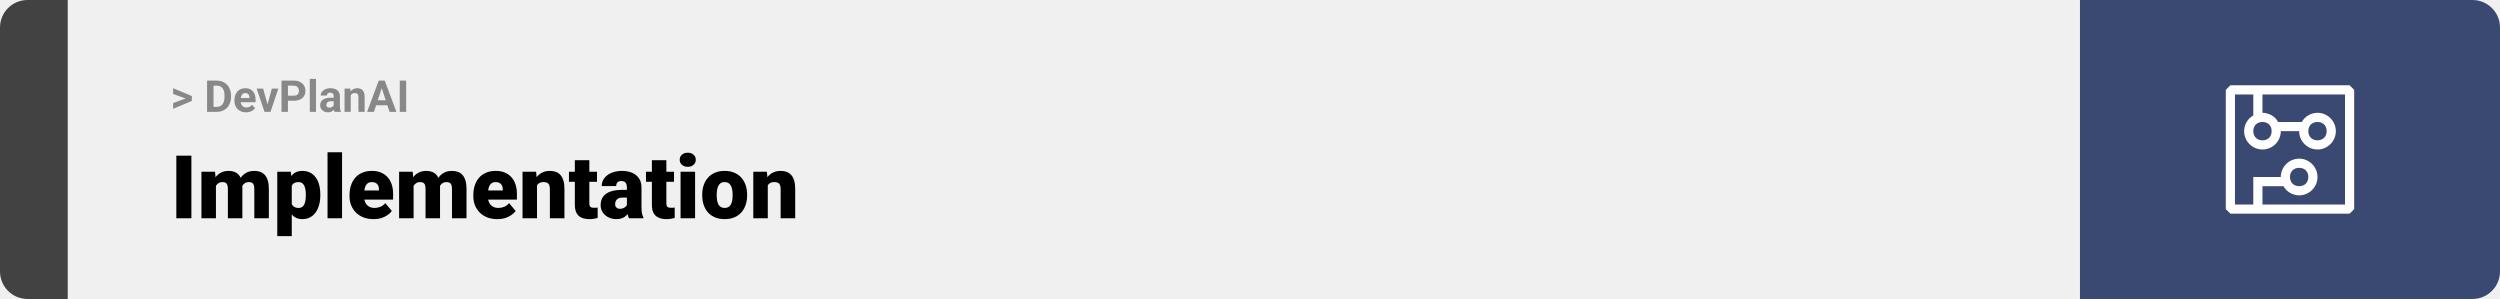
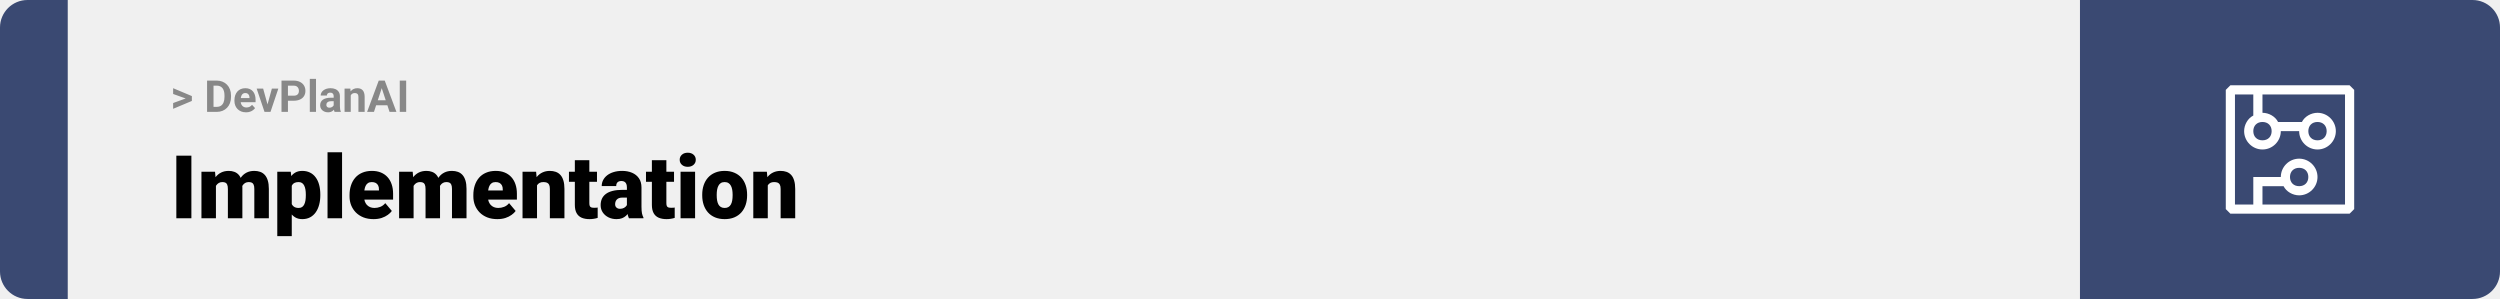
<svg xmlns="http://www.w3.org/2000/svg" width="1363" height="163" viewBox="0 0 1363 163" fill="none">
-   <path d="M0 15C0 6.716 6.716 0 15 0H37V163H15C6.716 163 0 156.284 0 148V15Z" fill="#424242" />
+   <path d="M0 15C0 6.716 6.716 0 15 0H37V163H15C6.716 163 0 156.284 0 148V15Z" fill="#3A4972" />
  <rect width="1097" height="163" transform="translate(37)" fill="#F0F0F0" />
  <path d="M101.906 53.922L94.394 51.238V48.086L104.602 52.375V54.637L101.906 53.922ZM94.394 56.172L101.918 53.43L104.602 52.785V55.035L94.394 59.324V56.172ZM118.137 61H114.422L114.445 58.258H118.137C119.059 58.258 119.836 58.051 120.469 57.637C121.102 57.215 121.578 56.602 121.898 55.797C122.227 54.992 122.391 54.02 122.391 52.879V52.047C122.391 51.172 122.297 50.402 122.109 49.738C121.93 49.074 121.66 48.516 121.301 48.062C120.941 47.609 120.5 47.27 119.977 47.043C119.453 46.809 118.852 46.691 118.172 46.691H114.352V43.938H118.172C119.312 43.938 120.355 44.133 121.301 44.523C122.254 44.906 123.078 45.457 123.773 46.176C124.469 46.895 125.004 47.754 125.379 48.754C125.762 49.746 125.953 50.852 125.953 52.07V52.879C125.953 54.09 125.762 55.195 125.379 56.195C125.004 57.195 124.469 58.055 123.773 58.773C123.086 59.484 122.262 60.035 121.301 60.426C120.348 60.809 119.293 61 118.137 61ZM116.414 43.938V61H112.898V43.938H116.414ZM134.133 61.234C133.148 61.234 132.266 61.078 131.484 60.766C130.703 60.445 130.039 60.004 129.492 59.441C128.953 58.879 128.539 58.227 128.25 57.484C127.961 56.734 127.816 55.938 127.816 55.094V54.625C127.816 53.664 127.953 52.785 128.227 51.988C128.5 51.191 128.891 50.5 129.398 49.914C129.914 49.328 130.539 48.879 131.273 48.566C132.008 48.246 132.836 48.086 133.758 48.086C134.656 48.086 135.453 48.234 136.148 48.531C136.844 48.828 137.426 49.25 137.895 49.797C138.371 50.344 138.73 51 138.973 51.766C139.215 52.523 139.336 53.367 139.336 54.297V55.703H129.258V53.453H136.02V53.195C136.02 52.727 135.934 52.309 135.762 51.941C135.598 51.566 135.348 51.27 135.012 51.051C134.676 50.832 134.246 50.723 133.723 50.723C133.277 50.723 132.895 50.82 132.574 51.016C132.254 51.211 131.992 51.484 131.789 51.836C131.594 52.188 131.445 52.602 131.344 53.078C131.25 53.547 131.203 54.062 131.203 54.625V55.094C131.203 55.602 131.273 56.07 131.414 56.5C131.562 56.93 131.77 57.301 132.035 57.613C132.309 57.926 132.637 58.168 133.02 58.34C133.41 58.512 133.852 58.598 134.344 58.598C134.953 58.598 135.52 58.48 136.043 58.246C136.574 58.004 137.031 57.641 137.414 57.156L139.055 58.938C138.789 59.32 138.426 59.688 137.965 60.039C137.512 60.391 136.965 60.68 136.324 60.906C135.684 61.125 134.953 61.234 134.133 61.234ZM145.406 58.539L148.219 48.32H151.746L147.469 61H145.336L145.406 58.539ZM143.473 48.32L146.297 58.551L146.355 61H144.211L139.934 48.32H143.473ZM160.113 54.918H155.766V52.176H160.113C160.785 52.176 161.332 52.066 161.754 51.848C162.176 51.621 162.484 51.309 162.68 50.91C162.875 50.512 162.973 50.062 162.973 49.562C162.973 49.055 162.875 48.582 162.68 48.145C162.484 47.707 162.176 47.355 161.754 47.09C161.332 46.824 160.785 46.691 160.113 46.691H156.984V61H153.469V43.938H160.113C161.449 43.938 162.594 44.18 163.547 44.664C164.508 45.141 165.242 45.801 165.75 46.645C166.258 47.488 166.512 48.453 166.512 49.539C166.512 50.641 166.258 51.594 165.75 52.398C165.242 53.203 164.508 53.824 163.547 54.262C162.594 54.699 161.449 54.918 160.113 54.918ZM172.289 43V61H168.902V43H172.289ZM181.922 58.141V52.492C181.922 52.086 181.855 51.738 181.723 51.449C181.59 51.152 181.383 50.922 181.102 50.758C180.828 50.594 180.473 50.512 180.035 50.512C179.66 50.512 179.336 50.578 179.062 50.711C178.789 50.836 178.578 51.02 178.43 51.262C178.281 51.496 178.207 51.773 178.207 52.094H174.832C174.832 51.555 174.957 51.043 175.207 50.559C175.457 50.074 175.82 49.648 176.297 49.281C176.773 48.906 177.34 48.613 177.996 48.402C178.66 48.191 179.402 48.086 180.223 48.086C181.207 48.086 182.082 48.25 182.848 48.578C183.613 48.906 184.215 49.398 184.652 50.055C185.098 50.711 185.32 51.531 185.32 52.516V57.941C185.32 58.637 185.363 59.207 185.449 59.652C185.535 60.09 185.66 60.473 185.824 60.801V61H182.414C182.25 60.656 182.125 60.227 182.039 59.711C181.961 59.188 181.922 58.664 181.922 58.141ZM182.367 53.277L182.391 55.188H180.504C180.059 55.188 179.672 55.238 179.344 55.34C179.016 55.441 178.746 55.586 178.535 55.773C178.324 55.953 178.168 56.164 178.066 56.406C177.973 56.648 177.926 56.914 177.926 57.203C177.926 57.492 177.992 57.754 178.125 57.988C178.258 58.215 178.449 58.395 178.699 58.527C178.949 58.652 179.242 58.715 179.578 58.715C180.086 58.715 180.527 58.613 180.902 58.41C181.277 58.207 181.566 57.957 181.77 57.66C181.98 57.363 182.09 57.082 182.098 56.816L182.988 58.246C182.863 58.566 182.691 58.898 182.473 59.242C182.262 59.586 181.992 59.91 181.664 60.215C181.336 60.512 180.941 60.758 180.48 60.953C180.02 61.141 179.473 61.234 178.84 61.234C178.035 61.234 177.305 61.074 176.648 60.754C176 60.426 175.484 59.977 175.102 59.406C174.727 58.828 174.539 58.172 174.539 57.438C174.539 56.773 174.664 56.184 174.914 55.668C175.164 55.152 175.531 54.719 176.016 54.367C176.508 54.008 177.121 53.738 177.855 53.559C178.59 53.371 179.441 53.277 180.41 53.277H182.367ZM191.227 51.027V61H187.852V48.32H191.016L191.227 51.027ZM190.734 54.215H189.82C189.82 53.277 189.941 52.434 190.184 51.684C190.426 50.926 190.766 50.281 191.203 49.75C191.641 49.211 192.16 48.801 192.762 48.52C193.371 48.23 194.051 48.086 194.801 48.086C195.395 48.086 195.938 48.172 196.43 48.344C196.922 48.516 197.344 48.789 197.695 49.164C198.055 49.539 198.328 50.035 198.516 50.652C198.711 51.27 198.809 52.023 198.809 52.914V61H195.41V52.902C195.41 52.34 195.332 51.902 195.176 51.59C195.02 51.277 194.789 51.059 194.484 50.934C194.188 50.801 193.82 50.734 193.383 50.734C192.93 50.734 192.535 50.824 192.199 51.004C191.871 51.184 191.598 51.434 191.379 51.754C191.168 52.066 191.008 52.434 190.898 52.855C190.789 53.277 190.734 53.73 190.734 54.215ZM208.523 46.855L203.883 61H200.145L206.484 43.938H208.863L208.523 46.855ZM212.379 61L207.727 46.855L207.352 43.938H209.754L216.129 61H212.379ZM212.168 54.648V57.402H203.156V54.648H212.168ZM221.449 43.938V61H217.945V43.938H221.449Z" fill="#888888" />
  <path d="M104.344 84.875V119H96.141V84.875H104.344ZM117.727 99.008V119H109.828V93.641H117.234L117.727 99.008ZM116.766 105.453L114.961 105.5C114.961 103.719 115.172 102.078 115.594 100.578C116.016 99.078 116.641 97.773 117.469 96.664C118.297 95.555 119.312 94.695 120.516 94.086C121.734 93.477 123.141 93.172 124.734 93.172C125.844 93.172 126.852 93.344 127.758 93.688C128.664 94.016 129.445 94.539 130.102 95.258C130.758 95.961 131.258 96.883 131.602 98.023C131.961 99.148 132.141 100.5 132.141 102.078V119H124.242V103.086C124.242 102.008 124.117 101.195 123.867 100.648C123.633 100.102 123.289 99.734 122.836 99.547C122.383 99.359 121.828 99.266 121.172 99.266C120.484 99.266 119.867 99.422 119.32 99.734C118.773 100.047 118.305 100.484 117.914 101.047C117.539 101.594 117.25 102.242 117.047 102.992C116.859 103.742 116.766 104.562 116.766 105.453ZM131.25 105.453L129.047 105.5C129.047 103.719 129.242 102.078 129.633 100.578C130.039 99.078 130.641 97.773 131.438 96.664C132.25 95.555 133.258 94.695 134.461 94.086C135.664 93.477 137.062 93.172 138.656 93.172C139.812 93.172 140.875 93.344 141.844 93.688C142.812 94.031 143.648 94.586 144.352 95.352C145.055 96.117 145.602 97.133 145.992 98.398C146.383 99.648 146.578 101.195 146.578 103.039V119H138.656V103.039C138.656 101.992 138.531 101.203 138.281 100.672C138.047 100.125 137.703 99.758 137.25 99.57C136.797 99.367 136.258 99.266 135.633 99.266C134.883 99.266 134.234 99.422 133.688 99.734C133.141 100.047 132.68 100.484 132.305 101.047C131.945 101.594 131.68 102.242 131.508 102.992C131.336 103.742 131.25 104.562 131.25 105.453ZM159.07 98.516V128.75H151.172V93.641H158.531L159.07 98.516ZM174.633 106.016V106.508C174.633 108.352 174.422 110.062 174 111.641C173.578 113.219 172.953 114.594 172.125 115.766C171.297 116.938 170.266 117.852 169.031 118.508C167.812 119.148 166.398 119.469 164.789 119.469C163.273 119.469 161.969 119.133 160.875 118.461C159.781 117.789 158.867 116.859 158.133 115.672C157.398 114.484 156.805 113.125 156.352 111.594C155.898 110.062 155.539 108.445 155.273 106.742V106.109C155.539 104.281 155.898 102.586 156.352 101.023C156.805 99.445 157.398 98.07 158.133 96.898C158.867 95.727 159.773 94.812 160.852 94.156C161.945 93.5 163.25 93.172 164.766 93.172C166.375 93.172 167.789 93.477 169.008 94.086C170.242 94.695 171.273 95.57 172.102 96.711C172.945 97.836 173.578 99.188 174 100.766C174.422 102.344 174.633 104.094 174.633 106.016ZM166.734 106.508V106.016C166.734 105.031 166.664 104.133 166.523 103.32C166.383 102.492 166.156 101.773 165.844 101.164C165.547 100.555 165.148 100.086 164.648 99.758C164.148 99.43 163.531 99.266 162.797 99.266C161.953 99.266 161.242 99.398 160.664 99.664C160.102 99.914 159.648 100.305 159.305 100.836C158.977 101.352 158.742 102 158.602 102.781C158.477 103.547 158.422 104.445 158.438 105.477V107.398C158.406 108.586 158.523 109.633 158.789 110.539C159.055 111.43 159.516 112.125 160.172 112.625C160.828 113.125 161.719 113.375 162.844 113.375C163.594 113.375 164.219 113.203 164.719 112.859C165.219 112.5 165.617 112.008 165.914 111.383C166.211 110.742 166.422 110.008 166.547 109.18C166.672 108.352 166.734 107.461 166.734 106.508ZM186.492 83V119H178.57V83H186.492ZM203.648 119.469C201.586 119.469 199.742 119.148 198.117 118.508C196.492 117.852 195.117 116.953 193.992 115.812C192.883 114.672 192.031 113.359 191.438 111.875C190.859 110.391 190.57 108.82 190.57 107.164V106.273C190.57 104.414 190.828 102.695 191.344 101.117C191.859 99.523 192.625 98.133 193.641 96.945C194.656 95.758 195.93 94.836 197.461 94.18C198.992 93.508 200.773 93.172 202.805 93.172C204.602 93.172 206.211 93.461 207.633 94.039C209.055 94.617 210.258 95.445 211.242 96.523C212.242 97.602 213 98.906 213.516 100.438C214.047 101.969 214.312 103.688 214.312 105.594V108.805H193.594V103.859H206.602V103.25C206.617 102.406 206.469 101.688 206.156 101.094C205.859 100.5 205.422 100.047 204.844 99.734C204.266 99.422 203.562 99.266 202.734 99.266C201.875 99.266 201.164 99.453 200.602 99.828C200.055 100.203 199.625 100.719 199.312 101.375C199.016 102.016 198.805 102.758 198.68 103.602C198.555 104.445 198.492 105.336 198.492 106.273V107.164C198.492 108.102 198.617 108.953 198.867 109.719C199.133 110.484 199.508 111.141 199.992 111.688C200.492 112.219 201.086 112.633 201.773 112.93C202.477 113.227 203.273 113.375 204.164 113.375C205.242 113.375 206.305 113.172 207.352 112.766C208.398 112.359 209.297 111.688 210.047 110.75L213.633 115.016C213.117 115.75 212.383 116.461 211.43 117.148C210.492 117.836 209.367 118.398 208.055 118.836C206.742 119.258 205.273 119.469 203.648 119.469ZM225.492 99.008V119H217.594V93.641H225L225.492 99.008ZM224.531 105.453L222.727 105.5C222.727 103.719 222.938 102.078 223.359 100.578C223.781 99.078 224.406 97.773 225.234 96.664C226.062 95.555 227.078 94.695 228.281 94.086C229.5 93.477 230.906 93.172 232.5 93.172C233.609 93.172 234.617 93.344 235.523 93.688C236.43 94.016 237.211 94.539 237.867 95.258C238.523 95.961 239.023 96.883 239.367 98.023C239.727 99.148 239.906 100.5 239.906 102.078V119H232.008V103.086C232.008 102.008 231.883 101.195 231.633 100.648C231.398 100.102 231.055 99.734 230.602 99.547C230.148 99.359 229.594 99.266 228.938 99.266C228.25 99.266 227.633 99.422 227.086 99.734C226.539 100.047 226.07 100.484 225.68 101.047C225.305 101.594 225.016 102.242 224.812 102.992C224.625 103.742 224.531 104.562 224.531 105.453ZM239.016 105.453L236.812 105.5C236.812 103.719 237.008 102.078 237.398 100.578C237.805 99.078 238.406 97.773 239.203 96.664C240.016 95.555 241.023 94.695 242.227 94.086C243.43 93.477 244.828 93.172 246.422 93.172C247.578 93.172 248.641 93.344 249.609 93.688C250.578 94.031 251.414 94.586 252.117 95.352C252.82 96.117 253.367 97.133 253.758 98.398C254.148 99.648 254.344 101.195 254.344 103.039V119H246.422V103.039C246.422 101.992 246.297 101.203 246.047 100.672C245.812 100.125 245.469 99.758 245.016 99.57C244.562 99.367 244.023 99.266 243.398 99.266C242.648 99.266 242 99.422 241.453 99.734C240.906 100.047 240.445 100.484 240.07 101.047C239.711 101.594 239.445 102.242 239.273 102.992C239.102 103.742 239.016 104.562 239.016 105.453ZM271.148 119.469C269.086 119.469 267.242 119.148 265.617 118.508C263.992 117.852 262.617 116.953 261.492 115.812C260.383 114.672 259.531 113.359 258.938 111.875C258.359 110.391 258.07 108.82 258.07 107.164V106.273C258.07 104.414 258.328 102.695 258.844 101.117C259.359 99.523 260.125 98.133 261.141 96.945C262.156 95.758 263.43 94.836 264.961 94.18C266.492 93.508 268.273 93.172 270.305 93.172C272.102 93.172 273.711 93.461 275.133 94.039C276.555 94.617 277.758 95.445 278.742 96.523C279.742 97.602 280.5 98.906 281.016 100.438C281.547 101.969 281.812 103.688 281.812 105.594V108.805H261.094V103.859H274.102V103.25C274.117 102.406 273.969 101.688 273.656 101.094C273.359 100.5 272.922 100.047 272.344 99.734C271.766 99.422 271.062 99.266 270.234 99.266C269.375 99.266 268.664 99.453 268.102 99.828C267.555 100.203 267.125 100.719 266.812 101.375C266.516 102.016 266.305 102.758 266.18 103.602C266.055 104.445 265.992 105.336 265.992 106.273V107.164C265.992 108.102 266.117 108.953 266.367 109.719C266.633 110.484 267.008 111.141 267.492 111.688C267.992 112.219 268.586 112.633 269.273 112.93C269.977 113.227 270.773 113.375 271.664 113.375C272.742 113.375 273.805 113.172 274.852 112.766C275.898 112.359 276.797 111.688 277.547 110.75L281.133 115.016C280.617 115.75 279.883 116.461 278.93 117.148C277.992 117.836 276.867 118.398 275.555 118.836C274.242 119.258 272.773 119.469 271.148 119.469ZM292.781 99.055V119H284.883V93.641H292.289L292.781 99.055ZM291.844 105.453L289.992 105.5C289.992 103.562 290.227 101.836 290.695 100.32C291.164 98.789 291.828 97.492 292.688 96.43C293.547 95.367 294.57 94.562 295.758 94.016C296.961 93.453 298.297 93.172 299.766 93.172C300.938 93.172 302.008 93.344 302.977 93.688C303.961 94.031 304.805 94.586 305.508 95.352C306.227 96.117 306.773 97.133 307.148 98.398C307.539 99.648 307.734 101.195 307.734 103.039V119H299.789V103.016C299.789 102 299.648 101.227 299.367 100.695C299.086 100.148 298.68 99.773 298.148 99.57C297.617 99.367 296.969 99.266 296.203 99.266C295.391 99.266 294.703 99.422 294.141 99.734C293.578 100.047 293.125 100.484 292.781 101.047C292.453 101.594 292.211 102.242 292.055 102.992C291.914 103.742 291.844 104.562 291.844 105.453ZM325.477 93.641V99.125H310.195V93.641H325.477ZM313.406 87.336H321.305V110.727C321.305 111.398 321.383 111.922 321.539 112.297C321.695 112.656 321.961 112.914 322.336 113.07C322.727 113.211 323.242 113.281 323.883 113.281C324.336 113.281 324.711 113.273 325.008 113.258C325.305 113.227 325.586 113.188 325.852 113.141V118.789C325.18 119.008 324.477 119.172 323.742 119.281C323.008 119.406 322.227 119.469 321.398 119.469C319.711 119.469 318.266 119.203 317.062 118.672C315.875 118.141 314.969 117.305 314.344 116.164C313.719 115.023 313.406 113.539 313.406 111.711V87.336ZM341.789 112.625V102.172C341.789 101.453 341.688 100.836 341.484 100.32C341.281 99.805 340.961 99.406 340.523 99.125C340.086 98.828 339.5 98.68 338.766 98.68C338.172 98.68 337.664 98.781 337.242 98.984C336.82 99.188 336.5 99.492 336.281 99.898C336.062 100.305 335.953 100.82 335.953 101.445H328.055C328.055 100.273 328.312 99.188 328.828 98.188C329.359 97.172 330.109 96.289 331.078 95.539C332.062 94.789 333.234 94.211 334.594 93.805C335.969 93.383 337.5 93.172 339.188 93.172C341.203 93.172 343 93.508 344.578 94.18C346.172 94.852 347.43 95.859 348.352 97.203C349.273 98.531 349.734 100.203 349.734 102.219V112.602C349.734 114.258 349.828 115.516 350.016 116.375C350.203 117.219 350.469 117.961 350.812 118.602V119H342.891C342.516 118.219 342.234 117.266 342.047 116.141C341.875 115 341.789 113.828 341.789 112.625ZM342.75 103.508L342.797 107.727H339.305C338.57 107.727 337.945 107.828 337.43 108.031C336.93 108.234 336.523 108.516 336.211 108.875C335.914 109.219 335.695 109.609 335.555 110.047C335.43 110.484 335.367 110.945 335.367 111.43C335.367 111.898 335.477 112.32 335.695 112.695C335.93 113.055 336.242 113.336 336.633 113.539C337.023 113.742 337.461 113.844 337.945 113.844C338.82 113.844 339.562 113.68 340.172 113.352C340.797 113.008 341.273 112.594 341.602 112.109C341.93 111.625 342.094 111.172 342.094 110.75L343.828 113.984C343.516 114.609 343.156 115.242 342.75 115.883C342.359 116.523 341.867 117.117 341.273 117.664C340.695 118.195 339.984 118.633 339.141 118.977C338.297 119.305 337.273 119.469 336.07 119.469C334.508 119.469 333.07 119.148 331.758 118.508C330.461 117.867 329.422 116.977 328.641 115.836C327.859 114.68 327.469 113.352 327.469 111.852C327.469 110.539 327.703 109.367 328.172 108.336C328.656 107.305 329.383 106.43 330.352 105.711C331.32 104.992 332.555 104.445 334.055 104.07C335.555 103.695 337.32 103.508 339.352 103.508H342.75ZM367.477 93.641V99.125H352.195V93.641H367.477ZM355.406 87.336H363.305V110.727C363.305 111.398 363.383 111.922 363.539 112.297C363.695 112.656 363.961 112.914 364.336 113.07C364.727 113.211 365.242 113.281 365.883 113.281C366.336 113.281 366.711 113.273 367.008 113.258C367.305 113.227 367.586 113.188 367.852 113.141V118.789C367.18 119.008 366.477 119.172 365.742 119.281C365.008 119.406 364.227 119.469 363.398 119.469C361.711 119.469 360.266 119.203 359.062 118.672C357.875 118.141 356.969 117.305 356.344 116.164C355.719 115.023 355.406 113.539 355.406 111.711V87.336ZM378.961 93.641V119H371.039V93.641H378.961ZM370.57 87.102C370.57 85.977 370.977 85.055 371.789 84.336C372.602 83.617 373.656 83.258 374.953 83.258C376.25 83.258 377.305 83.617 378.117 84.336C378.93 85.055 379.336 85.977 379.336 87.102C379.336 88.227 378.93 89.148 378.117 89.867C377.305 90.586 376.25 90.945 374.953 90.945C373.656 90.945 372.602 90.586 371.789 89.867C370.977 89.148 370.57 88.227 370.57 87.102ZM382.852 106.578V106.086C382.852 104.227 383.117 102.516 383.648 100.953C384.18 99.375 384.961 98.008 385.992 96.852C387.023 95.695 388.297 94.797 389.812 94.156C391.328 93.5 393.078 93.172 395.062 93.172C397.062 93.172 398.82 93.5 400.336 94.156C401.867 94.797 403.148 95.695 404.18 96.852C405.211 98.008 405.992 99.375 406.523 100.953C407.055 102.516 407.32 104.227 407.32 106.086V106.578C407.32 108.422 407.055 110.133 406.523 111.711C405.992 113.273 405.211 114.641 404.18 115.812C403.148 116.969 401.875 117.867 400.359 118.508C398.844 119.148 397.094 119.469 395.109 119.469C393.125 119.469 391.367 119.148 389.836 118.508C388.305 117.867 387.023 116.969 385.992 115.812C384.961 114.641 384.18 113.273 383.648 111.711C383.117 110.133 382.852 108.422 382.852 106.578ZM390.75 106.086V106.578C390.75 107.531 390.82 108.422 390.961 109.25C391.102 110.078 391.336 110.805 391.664 111.43C391.992 112.039 392.438 112.516 393 112.859C393.562 113.203 394.266 113.375 395.109 113.375C395.938 113.375 396.625 113.203 397.172 112.859C397.734 112.516 398.18 112.039 398.508 111.43C398.836 110.805 399.07 110.078 399.211 109.25C399.352 108.422 399.422 107.531 399.422 106.578V106.086C399.422 105.164 399.352 104.297 399.211 103.484C399.07 102.656 398.836 101.93 398.508 101.305C398.18 100.664 397.734 100.164 397.172 99.805C396.609 99.445 395.906 99.266 395.062 99.266C394.234 99.266 393.539 99.445 392.977 99.805C392.43 100.164 391.992 100.664 391.664 101.305C391.336 101.93 391.102 102.656 390.961 103.484C390.82 104.297 390.75 105.164 390.75 106.086ZM418.594 99.055V119H410.695V93.641H418.102L418.594 99.055ZM417.656 105.453L415.805 105.5C415.805 103.562 416.039 101.836 416.508 100.32C416.977 98.789 417.641 97.492 418.5 96.43C419.359 95.367 420.383 94.562 421.57 94.016C422.773 93.453 424.109 93.172 425.578 93.172C426.75 93.172 427.82 93.344 428.789 93.688C429.773 94.031 430.617 94.586 431.32 95.352C432.039 96.117 432.586 97.133 432.961 98.398C433.352 99.648 433.547 101.195 433.547 103.039V119H425.602V103.016C425.602 102 425.461 101.227 425.18 100.695C424.898 100.148 424.492 99.773 423.961 99.57C423.43 99.367 422.781 99.266 422.016 99.266C421.203 99.266 420.516 99.422 419.953 99.734C419.391 100.047 418.938 100.484 418.594 101.047C418.266 101.594 418.023 102.242 417.867 102.992C417.727 103.742 417.656 104.562 417.656 105.453Z" fill="black" />
  <path d="M1134 0H1348C1356.28 0 1363 6.716 1363 15V148C1363 156.284 1356.28 163 1348 163H1134V0Z" fill="#3A4972" />
  <path d="M1281 46.5H1216L1213.5 49V114L1216 116.5H1281L1283.5 114V49L1281 46.5ZM1278.5 111.5H1233.5V101.5H1245C1246.5 104.5 1250 106.5 1253.5 106.5C1259 106.5 1263.5 102 1263.5 96.5C1263.5 91 1259 86.5 1253.5 86.5C1248 86.5 1243.5 91 1243.5 96.5H1228.5V111.5H1218.5V51.5H1228.5V63C1225.5 64.5 1223.5 68 1223.5 71.5C1223.5 77 1228 81.5 1233.5 81.5C1239 81.5 1243.5 77 1243.5 71.5H1253.5C1253.5 77 1258 81.5 1263.5 81.5C1269 81.5 1273.5 77 1273.5 71.5C1273.5 66 1269 61.5 1263.5 61.5C1260 61.5 1256.5 63.5 1255 66.5H1242C1240.5 63.5 1237 61.5 1233.5 61.5V51.5H1278.5V111.5ZM1248.5 96.5C1248.5 93.5 1250.5 91.5 1253.5 91.5C1256.5 91.5 1258.5 93.5 1258.5 96.5C1258.5 99.5 1256.5 101.5 1253.5 101.5C1250.5 101.5 1248.5 99.5 1248.5 96.5ZM1233.5 66.5C1236.5 66.5 1238.5 68.5 1238.5 71.5C1238.5 74.5 1236.5 76.5 1233.5 76.5C1230.5 76.5 1228.5 74.5 1228.5 71.5C1228.5 68.5 1230.5 66.5 1233.5 66.5ZM1263.5 66.5C1266.5 66.5 1268.5 68.5 1268.5 71.5C1268.5 74.5 1266.5 76.5 1263.5 76.5C1260.5 76.5 1258.5 74.5 1258.5 71.5C1258.5 68.5 1260.5 66.5 1263.5 66.5Z" fill="white" />
</svg>
